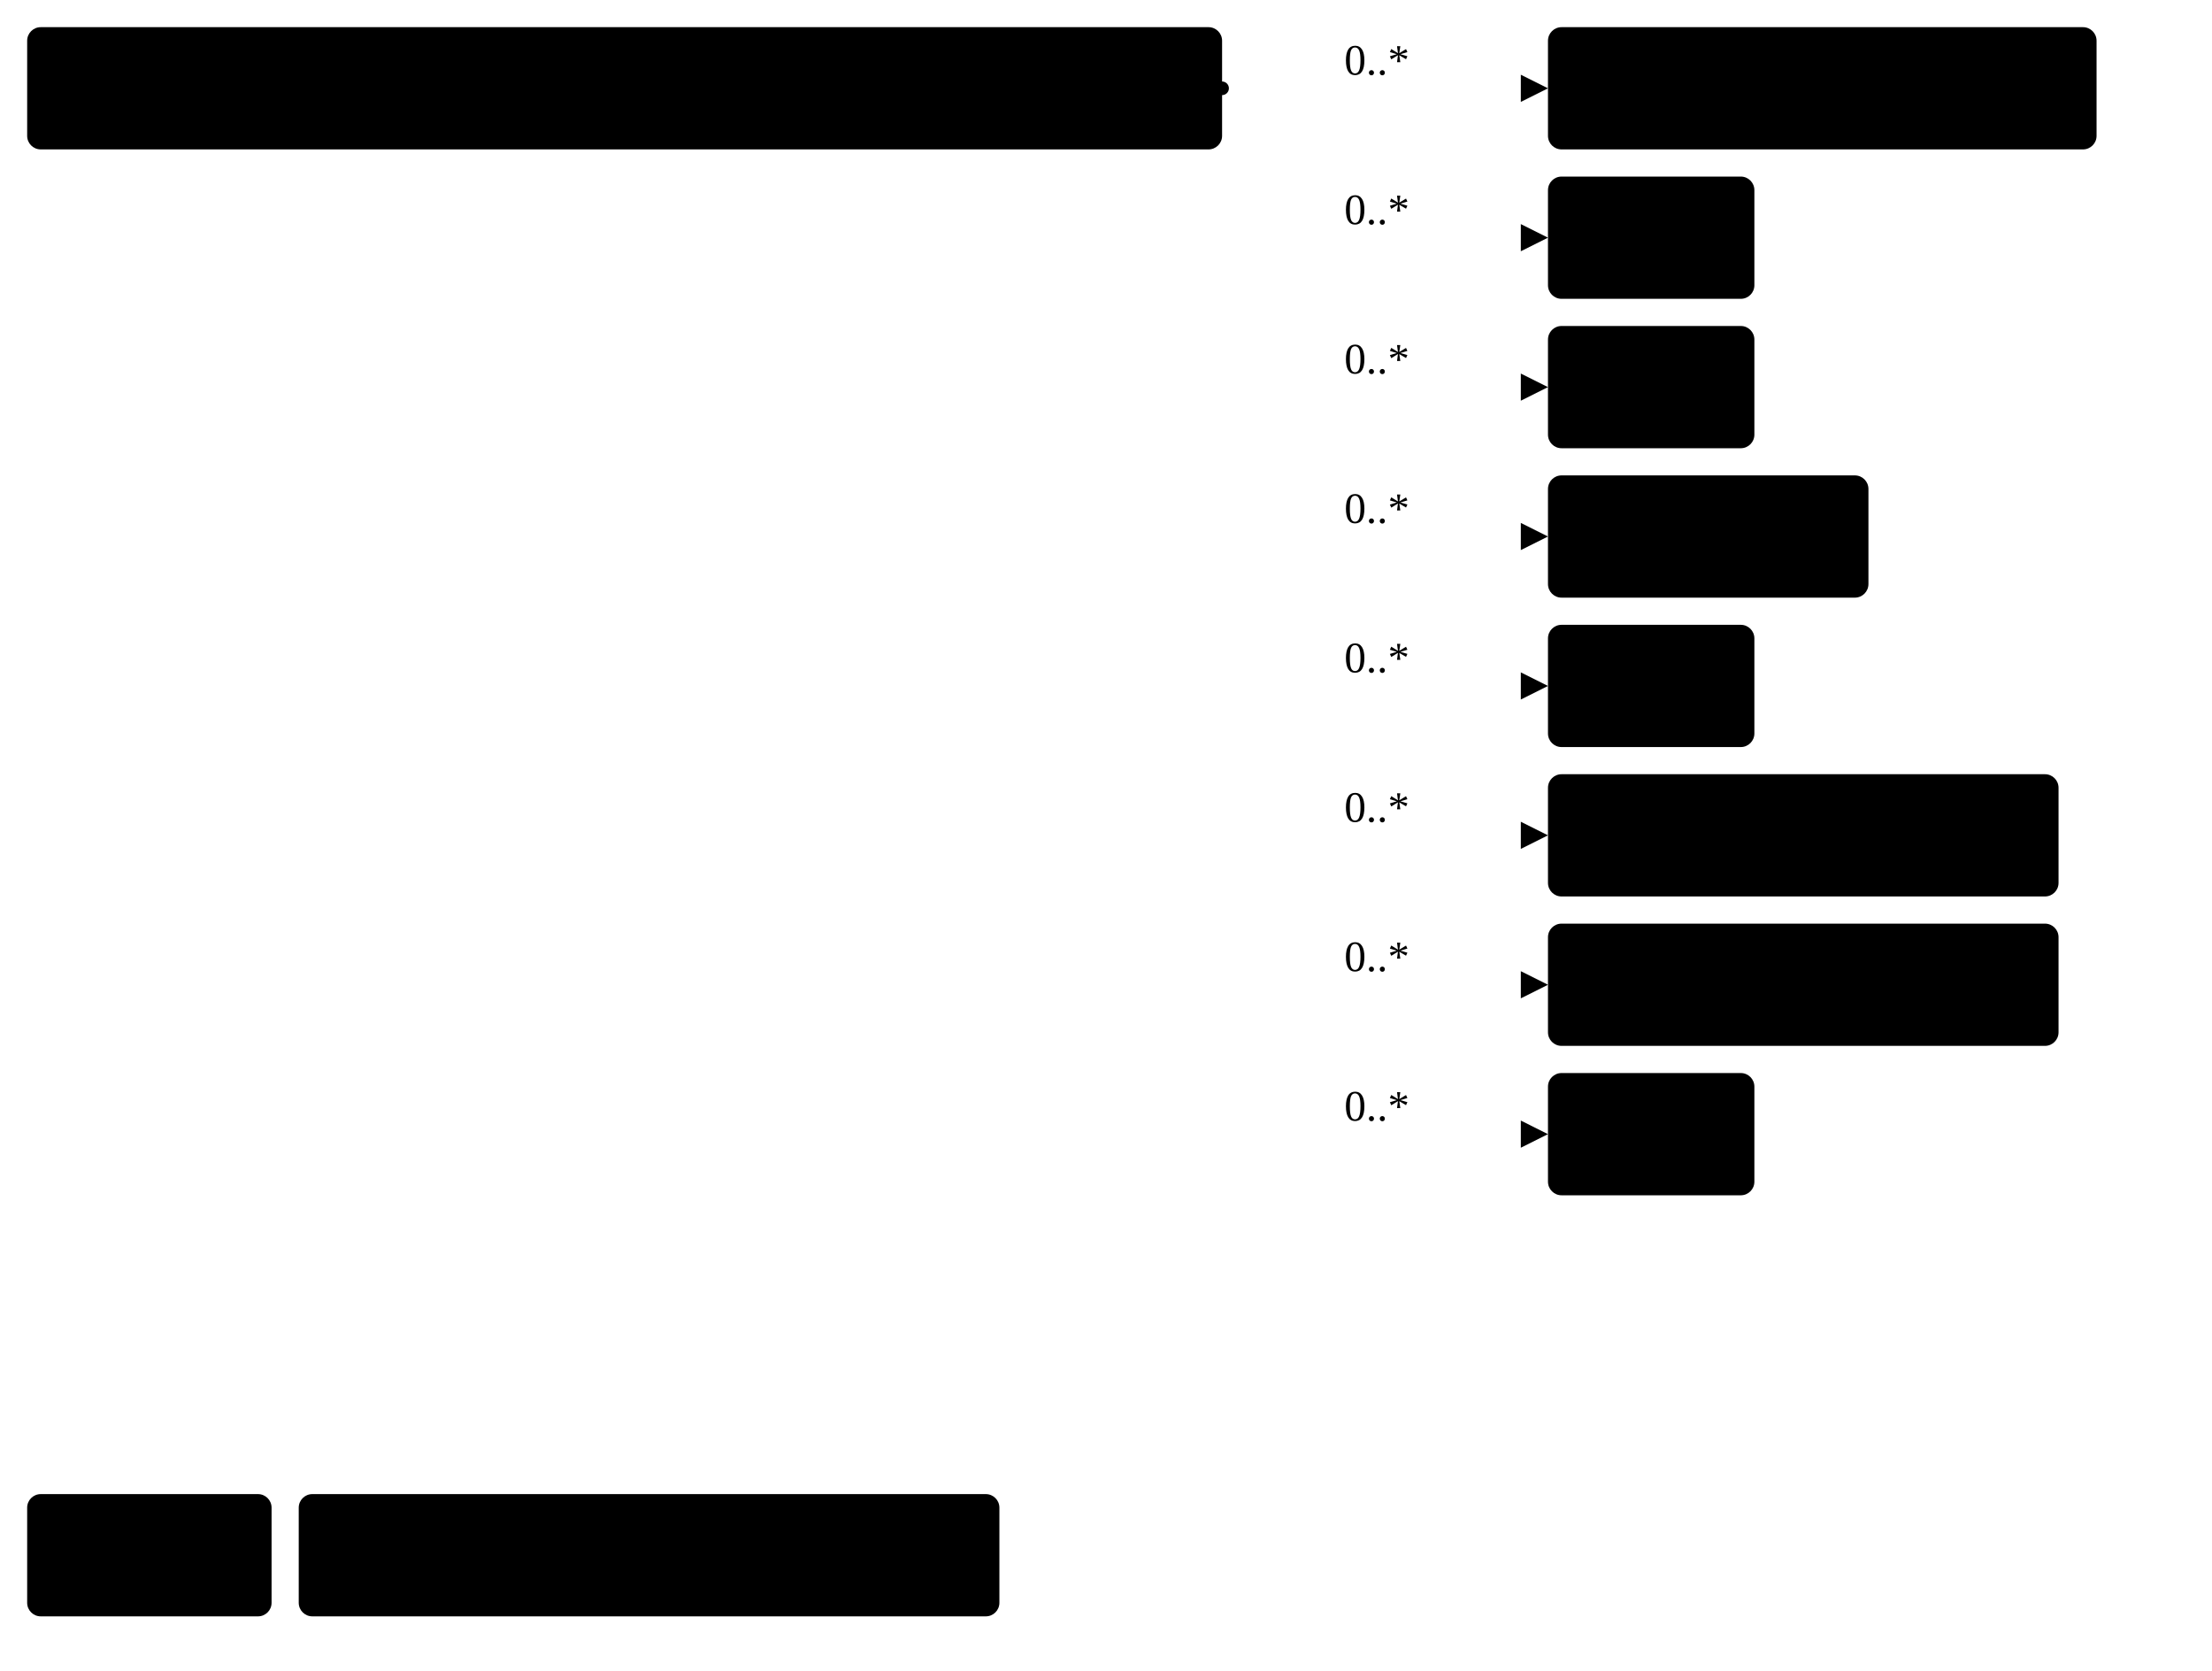
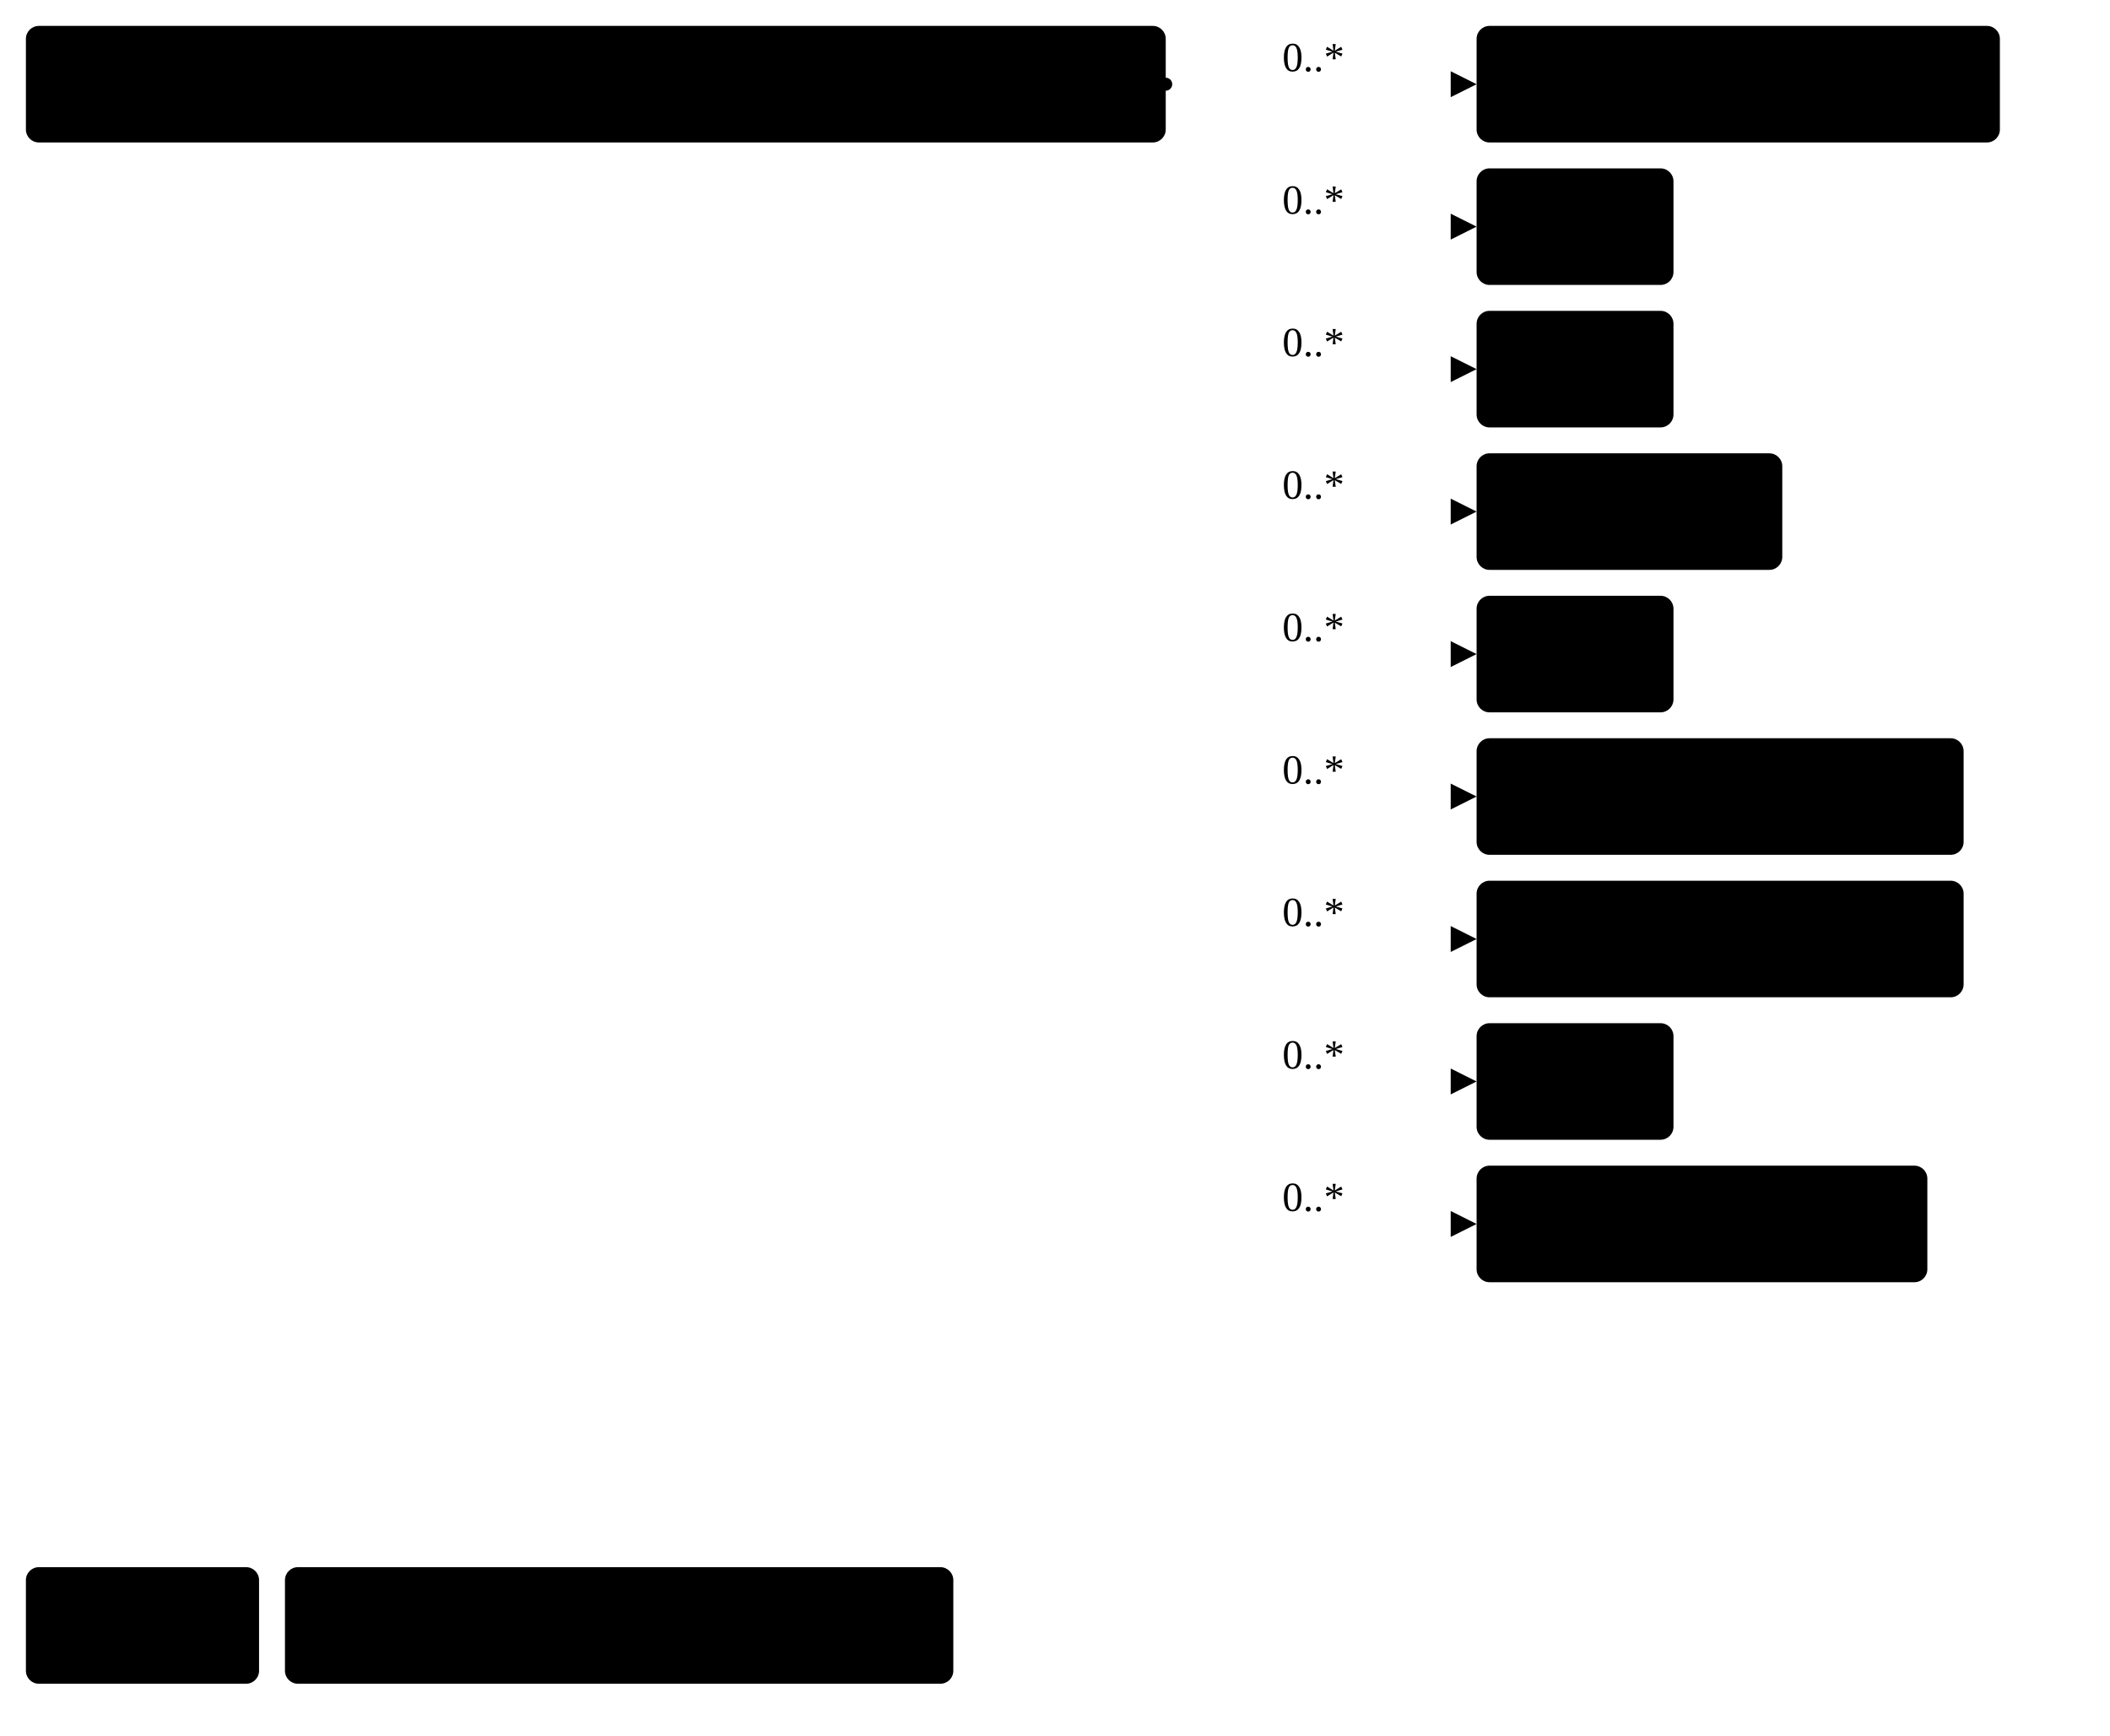
- <svg xmlns="http://www.w3.org/2000/svg" version="1.1" width="610.88" height="461.25">
+ <svg xmlns="http://www.w3.org/2000/svg" version="1.1" width="610.88" height="502.5">
  <defs>
    <marker id="arrowStart" markerWidth="3.75" markerHeight="3.75" markerUnits="px" refX="1.88" refY="1.88">
      <circle class="connector" cx="1.88" cy="1.88" r="1.88" />
    </marker>
    <marker id="arrowEnd" markerWidth="7.5" markerHeight="7.5" markerUnits="px" refX="7.5" refY="3.75">
      <polygon class="connector" points="0 0 7.5 3.75 0 7.5" />
    </marker>
  </defs>
  <g>
    <g transform="translate(7.5 7.5)">
      <a href="StructureDefinition-ObservedDistributionFragment.html" target="_top">
        <rect class="focus" x="0" y="0" width="330" height="33.75" rx="3.75" ry="3.75" />
      </a>
      <a href="StructureDefinition-ObservedDistributionFragment.html" target="_top">
        <text x="165" y="22.5" text-anchor="middle" class="focus">Observed Distribution Fragment</text>
      </a>
    </g>
    <line class="connector" marker-end="url(#arrowEnd)" x1="367.5" y1="24.38" x2="427.5" y2="24.38" />
    <text x="371.25" y="20.62" text-anchor="right" class="lhsText">0..*</text>
    <line class="connector" marker-end="url(#arrowEnd)" x1="367.5" y1="65.62" x2="427.5" y2="65.62" />
    <text x="371.25" y="61.88" text-anchor="right" class="lhsText">0..*</text>
    <line class="connector" marker-end="url(#arrowEnd)" x1="367.5" y1="106.88" x2="427.5" y2="106.88" />
    <text x="371.25" y="103.12" text-anchor="right" class="lhsText">0..*</text>
    <line class="connector" marker-end="url(#arrowEnd)" x1="367.5" y1="148.12" x2="427.5" y2="148.12" />
    <text x="371.25" y="144.38" text-anchor="right" class="lhsText">0..*</text>
    <line class="connector" marker-end="url(#arrowEnd)" x1="367.5" y1="189.38" x2="427.5" y2="189.38" />
    <text x="371.25" y="185.62" text-anchor="right" class="lhsText">0..*</text>
    <line class="connector" marker-end="url(#arrowEnd)" x1="367.5" y1="230.62" x2="427.5" y2="230.62" />
    <text x="371.25" y="226.88" text-anchor="right" class="lhsText">0..*</text>
    <line class="connector" marker-end="url(#arrowEnd)" x1="367.5" y1="271.88" x2="427.5" y2="271.88" />
    <text x="371.25" y="268.12" text-anchor="right" class="lhsText">0..*</text>
    <line class="connector" marker-end="url(#arrowEnd)" x1="367.5" y1="313.12" x2="427.5" y2="313.12" />
    <text x="371.25" y="309.38" text-anchor="right" class="lhsText">0..*</text>
+     <line class="connector" marker-end="url(#arrowEnd)" x1="367.5" y1="354.38" x2="427.5" y2="354.38" />
+     <text x="371.25" y="350.62" text-anchor="right" class="lhsText">0..*</text>
    <line class="connector" marker-start="url(#arrowStart)" x1="337.5" y1="24.38" x2="367.5" y2="24.38" />
-     <line class="connector" x1="367.5" y1="24.38" x2="367.5" y2="313.12" />
+     <line class="connector" x1="367.5" y1="24.38" x2="367.5" y2="354.38" />
  </g>
  <g>
    <g transform="translate(427.5 7.5)">
      <a href="StructureDefinition-AbnormalityCalcification.html" target="_top">
        <rect class="profile" x="0" y="0" width="151.5" height="33.75" rx="3.75" ry="3.75" />
      </a>
      <a href="StructureDefinition-AbnormalityCalcification.html" target="_top">
        <text x="75.75" y="22.5" text-anchor="middle" class="profile">Calcification</text>
      </a>
    </g>
  </g>
  <g>
    <g transform="translate(427.5 48.75)">
      <a href="StructureDefinition-AbnormalityCyst.html" target="_top">
        <rect class="profile" x="0" y="0" width="57" height="33.75" rx="3.75" ry="3.75" />
      </a>
      <a href="StructureDefinition-AbnormalityCyst.html" target="_top">
        <text x="28.5" y="22.5" text-anchor="middle" class="profile">Cyst</text>
      </a>
    </g>
  </g>
  <g>
    <g transform="translate(427.5 90)">
      <a href="StructureDefinition-AbnormalityLymphNode.html" target="_top">
        <rect class="profile" x="0" y="0" width="57" height="33.75" rx="3.75" ry="3.75" />
      </a>
      <a href="StructureDefinition-AbnormalityLymphNode.html" target="_top">
        <text x="28.5" y="22.5" text-anchor="middle" class="profile">Cyst</text>
      </a>
    </g>
  </g>
  <g>
    <g transform="translate(427.5 131.25)">
      <a href="StructureDefinition-AbnormalityDensity.html" target="_top">
        <rect class="profile" x="0" y="0" width="88.5" height="33.75" rx="3.75" ry="3.75" />
      </a>
      <a href="StructureDefinition-AbnormalityDensity.html" target="_top">
        <text x="44.25" y="22.5" text-anchor="middle" class="profile">Density</text>
      </a>
    </g>
  </g>
  <g>
    <g transform="translate(427.5 172.5)">
      <a href="StructureDefinition-AbnormalityDuct.html" target="_top">
        <rect class="profile" x="0" y="0" width="57" height="33.75" rx="3.75" ry="3.75" />
      </a>
      <a href="StructureDefinition-AbnormalityDuct.html" target="_top">
        <text x="28.5" y="22.5" text-anchor="middle" class="profile">Duct</text>
      </a>
    </g>
  </g>
  <g>
    <g transform="translate(427.5 213.75)">
      <a href="StructureDefinition-AbnormalityFatNecrosis.html" target="_top">
        <rect class="profile" x="0" y="0" width="141" height="33.75" rx="3.75" ry="3.75" />
      </a>
      <a href="StructureDefinition-AbnormalityFatNecrosis.html" target="_top">
        <text x="70.5" y="22.5" text-anchor="middle" class="profile">Fat Necrosis</text>
      </a>
    </g>
  </g>
  <g>
    <g transform="translate(427.5 255)">
      <a href="StructureDefinition-AbnormalityFibroadenoma.html" target="_top">
        <rect class="profile" x="0" y="0" width="141" height="33.75" rx="3.75" ry="3.75" />
      </a>
      <a href="StructureDefinition-AbnormalityFibroadenoma.html" target="_top">
        <text x="70.5" y="22.5" text-anchor="middle" class="profile">Fibroadenoma</text>
      </a>
    </g>
  </g>
  <g>
    <g transform="translate(427.5 296.25)">
      <a href="StructureDefinition-AbnormalityMass.html" target="_top">
        <rect class="profile" x="0" y="0" width="57" height="33.75" rx="3.75" ry="3.75" />
      </a>
      <a href="StructureDefinition-AbnormalityMass.html" target="_top">
        <text x="28.5" y="22.5" text-anchor="middle" class="profile">Mass</text>
      </a>
    </g>
  </g>
  <g>
-     <g transform="translate(7.5 412.5)">
+     <g transform="translate(427.5 337.5)">
+       <a href="StructureDefinition-AbnormalitySkinLesion.html" target="_top">
+         <rect class="profile" x="0" y="0" width="130.5" height="33.75" rx="3.75" ry="3.75" />
+       </a>
+       <a href="StructureDefinition-AbnormalitySkinLesion.html" target="_top">
+         <text x="65.25" y="22.5" text-anchor="middle" class="profile">Skin Lesion</text>
+       </a>
+     </g>
+   </g>
+   <g>
+     <g transform="translate(7.5 453.75)">
      <rect class="focus" x="0" y="0" width="67.5" height="33.75" rx="3.75" ry="3.75" />
      <text x="33.75" y="22.5" text-anchor="middle" class="focus">Focus</text>
    </g>
-     <g transform="translate(82.5 412.5)">
+     <g transform="translate(82.5 453.75)">
      <rect class="profile" x="0" y="0" width="193.5" height="33.75" rx="3.75" ry="3.75" />
      <text x="96.75" y="22.5" text-anchor="middle" class="profile">Profiled Resource</text>
    </g>
  </g>
</svg>
